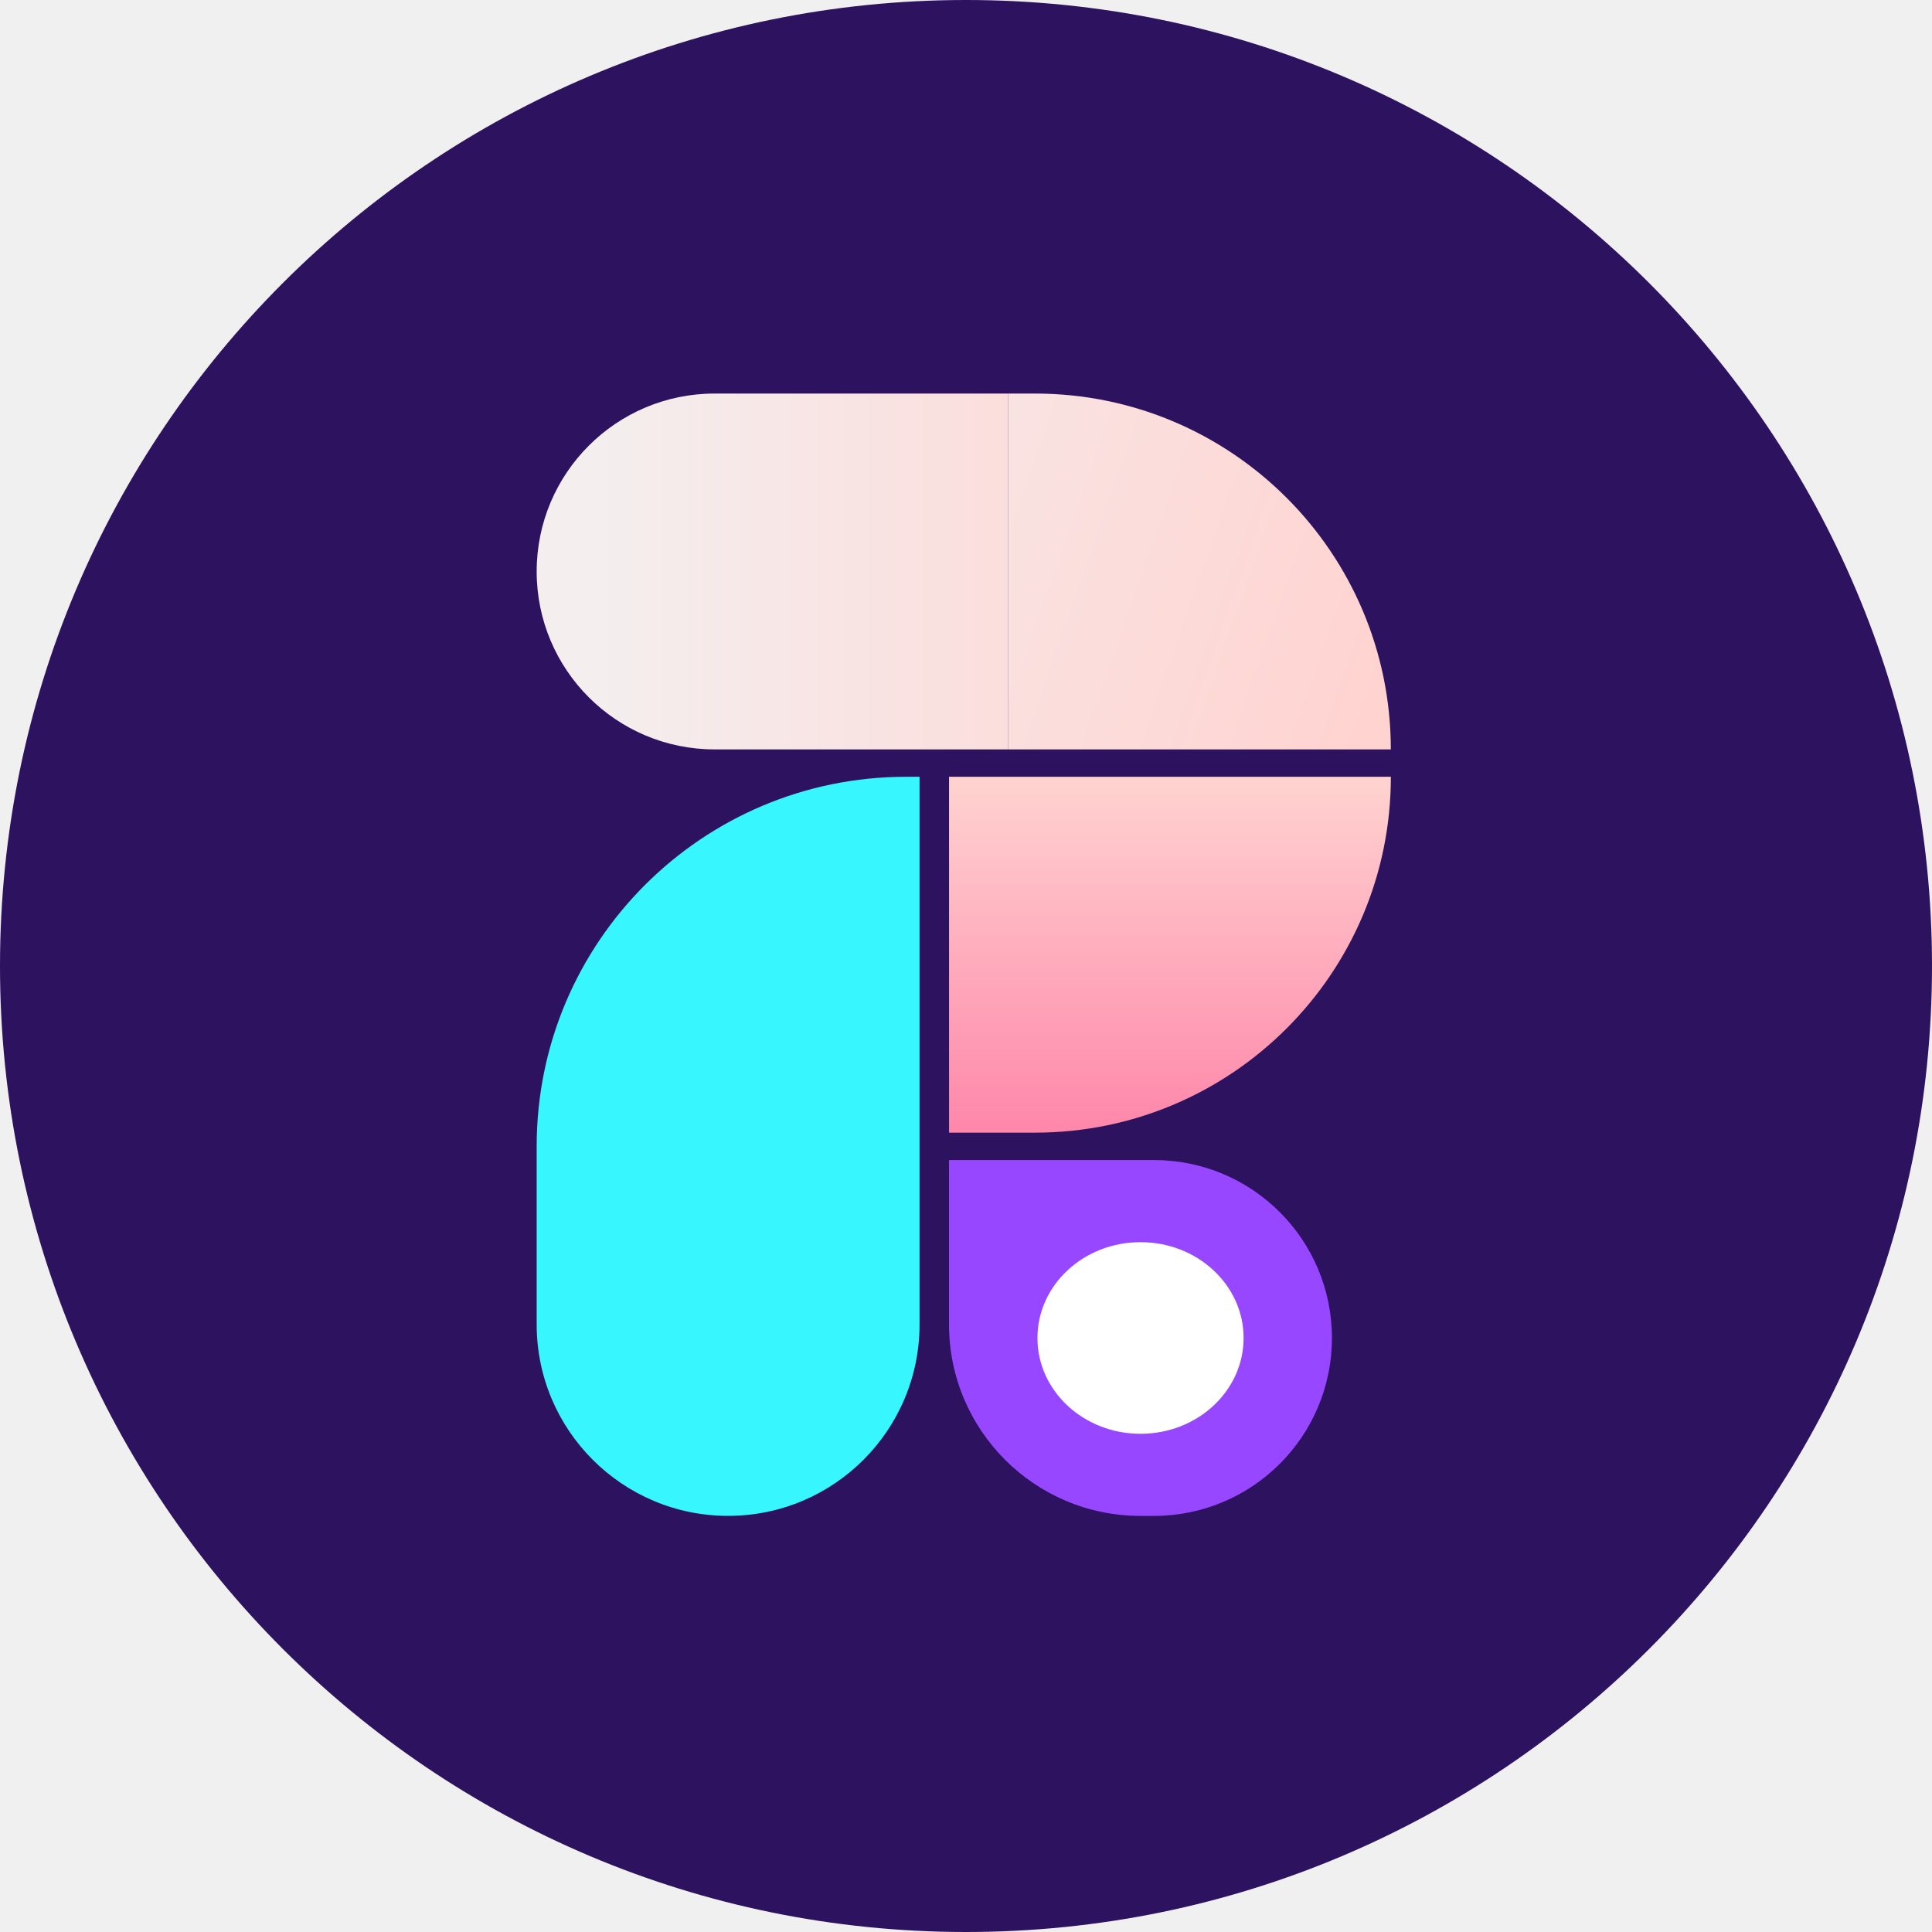
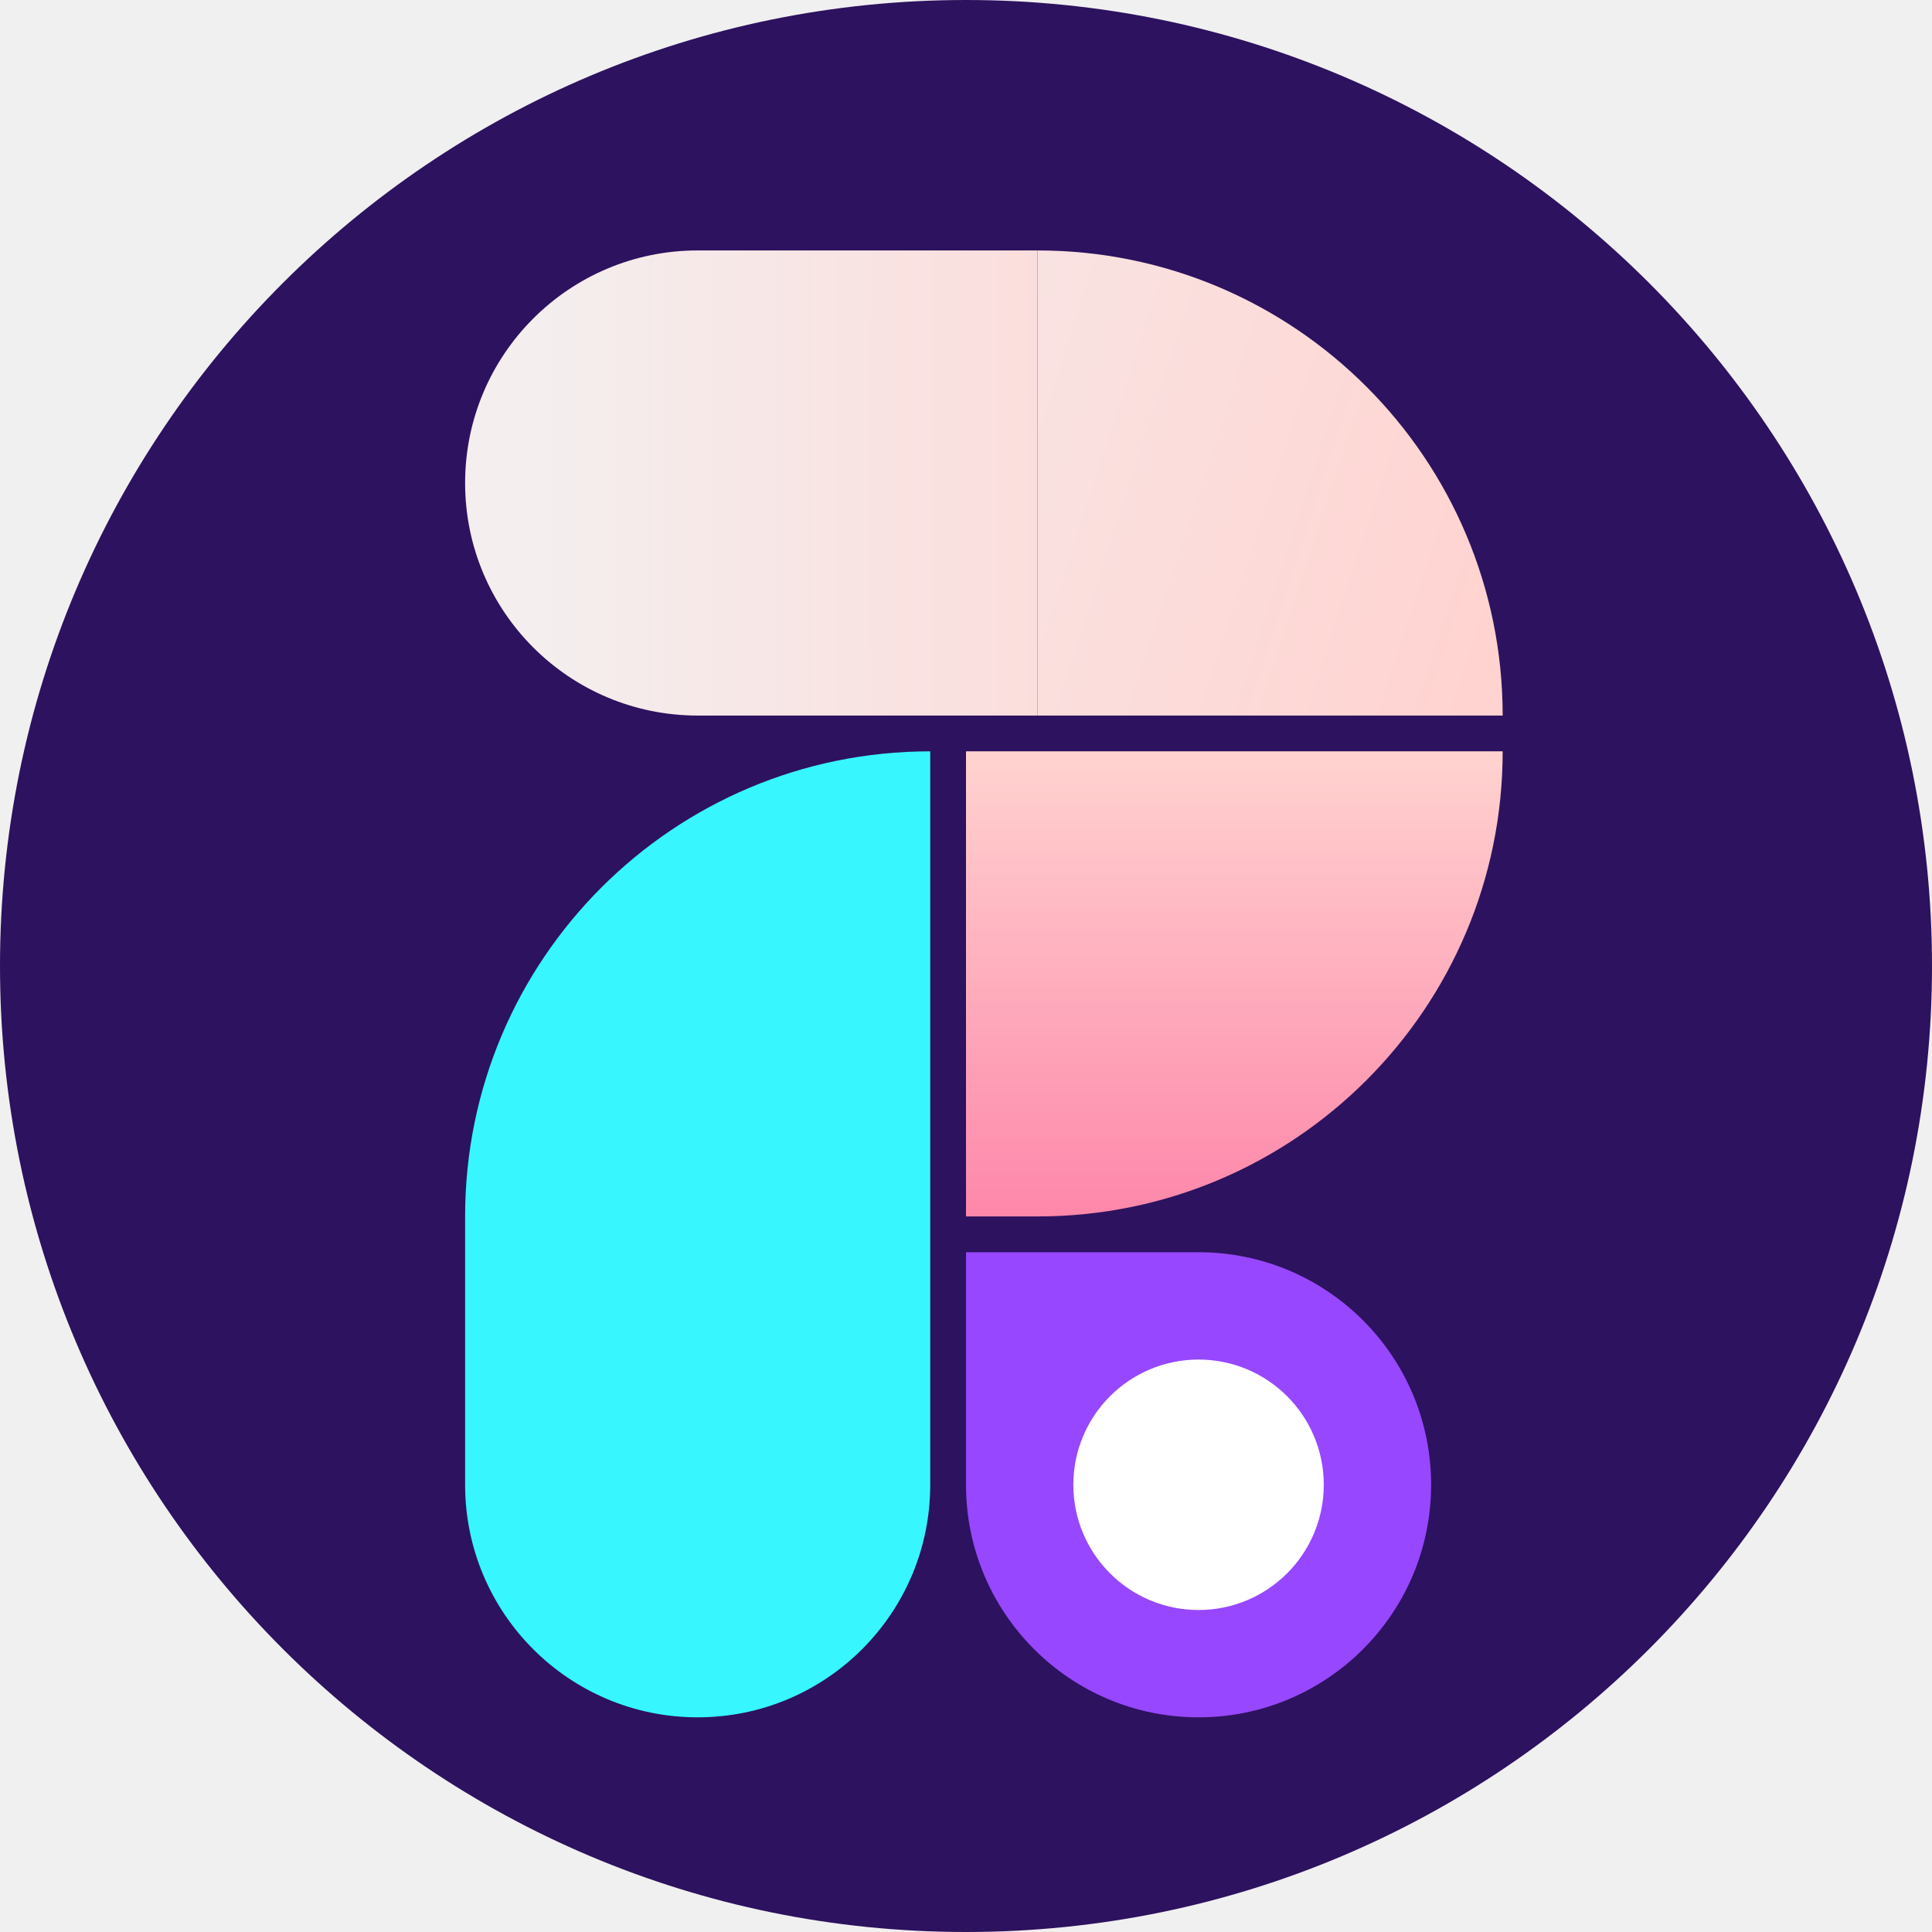
<svg xmlns="http://www.w3.org/2000/svg" width="54" height="54" viewBox="0 0 54 54" fill="none">
  <circle cx="27" cy="27" r="27" fill="#2D125F" />
-   <path d="M15 32.04C15 26.336 19.625 21.711 25.329 21.711H25.702V37.018C25.702 39.973 23.307 42.369 20.351 42.369C17.396 42.369 15 39.973 15 37.018V32.04Z" fill="#37F6FE" />
-   <path d="M28.172 11H28.928C34.421 11 38.874 15.453 38.874 20.946H28.172V11Z" fill="url(#paint0_linear_0_1)" />
-   <path d="M15 15.973C15 13.227 17.227 11 19.973 11H28.172V20.946H19.973C17.227 20.946 15 18.72 15 15.973Z" fill="url(#paint1_linear_0_1)" />
-   <path d="M38.875 21.711C38.875 27.204 34.422 31.658 28.929 31.658L26.526 31.658L26.526 21.711L38.875 21.711Z" fill="url(#paint2_linear_0_1)" />
-   <path d="M26.525 32.424H32.255C35.001 32.424 37.228 34.65 37.228 37.397C37.228 40.144 35.001 42.37 32.255 42.37H31.877C28.921 42.37 26.525 39.974 26.525 37.019V32.424Z" fill="#9747FF" />
-   <ellipse cx="31.878" cy="37.397" rx="2.881" ry="2.678" fill="white" />
+   <path d="M13 34C13 26.82 18.82 21 26 21V41.5C26 45.09 23.09 48 19.5 48C15.91 48 13 45.09 13 41.5V34Z" fill="#37F6FE" />
+   <path d="M29 7C36.18 7 42 12.82 42 20H29V7Z" fill="url(#paint0_linear_0_1)" />
+   <path d="M13 13.5C13 9.91 15.91 7 19.5 7H29V20H19.5C15.91 20 13 17.09 13 13.5Z" fill="url(#paint1_linear_0_1)" />
+   <path d="M42 21C42 28.18 36.18 34 29 34L27 34L27 21L42 21Z" fill="url(#paint2_linear_0_1)" />
+   <path d="M27 35H33.5C37.09 35 40 37.91 40 41.5C40 45.09 37.09 48 33.5 48C29.91 48 27 45.09 27 41.5V35Z" fill="#9747FF" />
+   <circle cx="33.5" cy="41.5" r="3.5" fill="white" />
  <defs>
-     <linearGradient id="paint0_linear_0_1" x1="17.881" y1="14.826" x2="37.749" y2="21.806" gradientUnits="userSpaceOnUse">
+     <linearGradient id="paint0_linear_0_1" x1="16.5" y1="12" x2="41" y2="20" gradientUnits="userSpaceOnUse">
      <stop stop-color="#F4EEEE" />
      <stop offset="1" stop-color="#FFD3D0" />
    </linearGradient>
-     <linearGradient id="paint1_linear_0_1" x1="16.646" y1="15.208" x2="36.405" y2="15.208" gradientUnits="userSpaceOnUse">
+     <linearGradient id="paint1_linear_0_1" x1="15" y1="12.5" x2="39" y2="12.5" gradientUnits="userSpaceOnUse">
      <stop stop-color="#F4EEEE" />
      <stop offset="1" stop-color="#FFD3D0" />
    </linearGradient>
-     <linearGradient id="paint2_linear_0_1" x1="32.7" y1="21.711" x2="32.7" y2="31.658" gradientUnits="userSpaceOnUse">
+     <linearGradient id="paint2_linear_0_1" x1="34.5" y1="21" x2="34.5" y2="34" gradientUnits="userSpaceOnUse">
      <stop stop-color="#FFD3D0" />
      <stop offset="1" stop-color="#FE87AA" />
    </linearGradient>
  </defs>
</svg>
